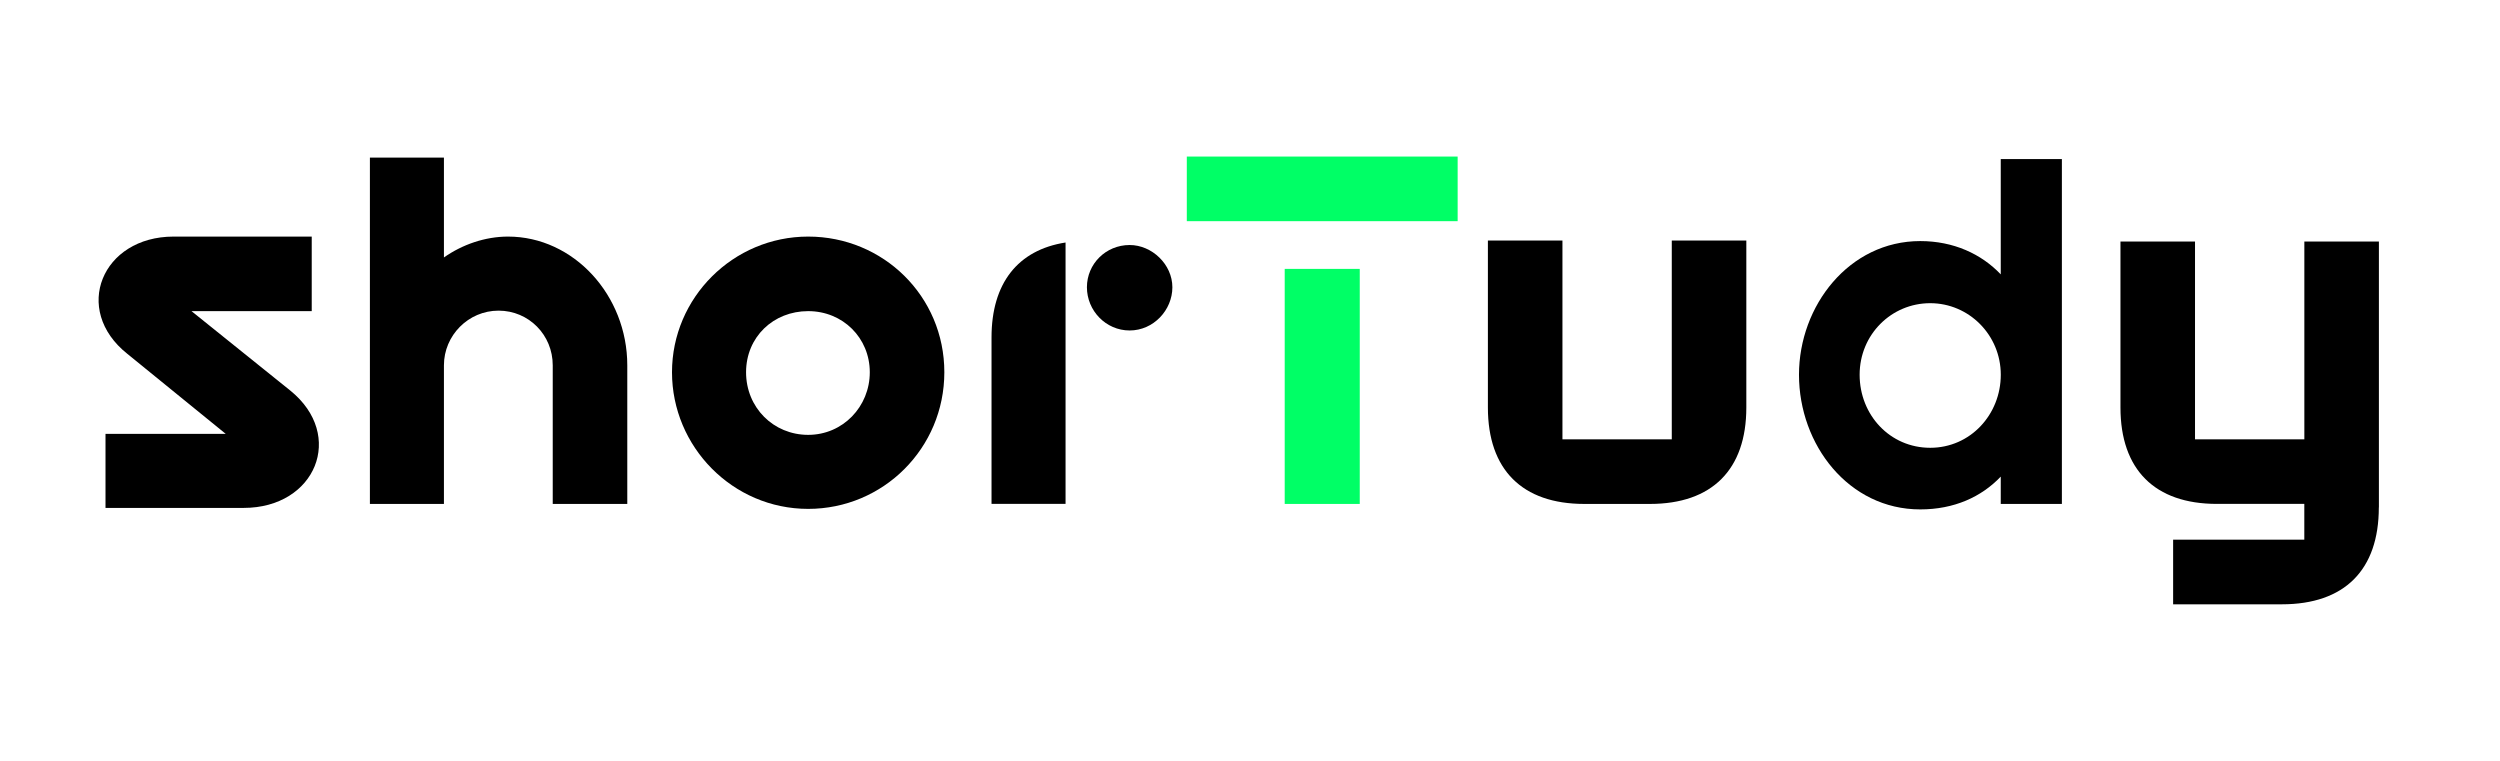
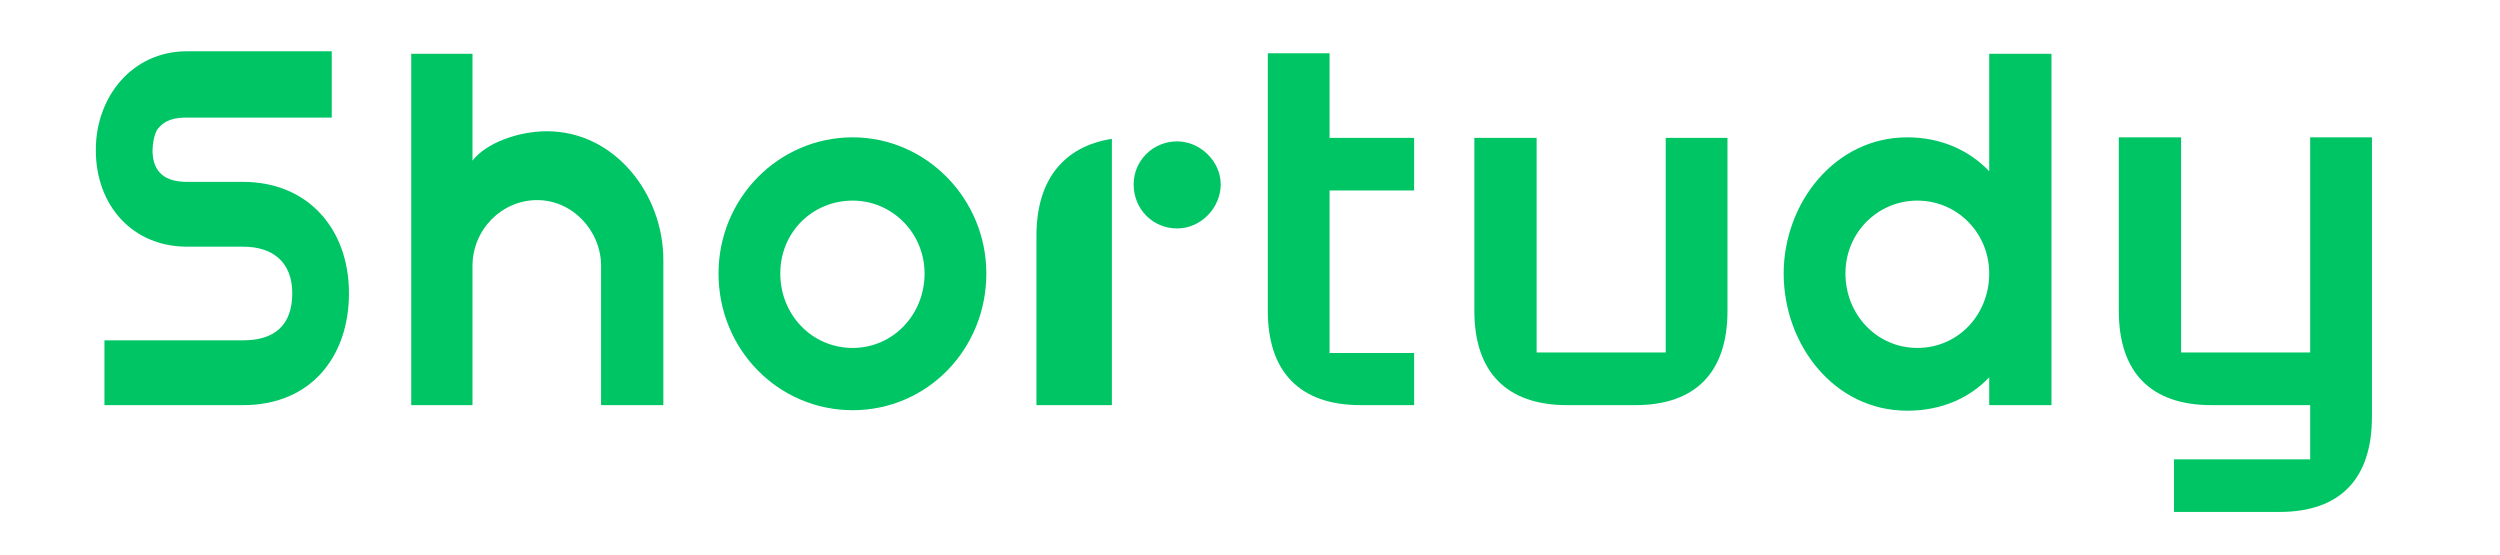
- <svg xmlns="http://www.w3.org/2000/svg" id="_레이어_1" data-name="레이어_1" version="1.1" viewBox="0 0 667 203">
+ <svg xmlns="http://www.w3.org/2000/svg" xml:space="preserve" viewBox="198.045 342.528 637.121 141.312" version="1.1" style="max-height: 500px" width="637.121" height="141.312">
  <defs>
-     <style>
-       .st0 {
-         fill: #0f6;
-       }
-     </style>
-   </defs>
-   <g>
-     <path d="M28.15,135.51h36.86c19.22,0,27.18-19.36,12.46-31.29l-26.38-21.21h32.08v-19.89h-36.86c-19.09,0-27.18,19.49-12.33,31.29l26.25,21.35H28.15v19.75Z" />
-     <path d="M118.44,68.69v-26.65h-19.75v92.41h19.75v-36.99c0-7.95,6.5-14.58,14.58-14.58s14.45,6.5,14.45,14.58v36.99h19.89v-36.99c0-18.69-14.32-34.34-31.82-34.34-6.1,0-12.2,2.12-17.1,5.57Z" />
-     <path d="M215.62,135.77c20.02,0,36.33-16.17,36.33-36.46s-16.31-36.19-36.33-36.19-36.33,16.31-36.33,36.19,16.17,36.46,36.33,36.46ZM215.62,116.02c-9.28,0-16.57-7.29-16.57-16.7s7.29-16.31,16.57-16.31,16.44,7.16,16.44,16.31-7.16,16.7-16.44,16.7Z" />
-     <path d="M301.39,65.37c-6.36,0-11.4,5.04-11.4,11.27s5.04,11.53,11.4,11.53,11.4-5.44,11.4-11.53-5.44-11.27-11.4-11.27Z" />
-     <path d="M264.54,90.03v44.41h19.75v-69.74c-12.73,1.99-19.75,10.87-19.75,25.32Z" />
+ </defs>
+   <g id="glyphGroup_textPair_1756898774055_0.0036317346226650837" transform="matrix(1.7919 0 0 1.7919 512.5 414.2957)">
+     <g style="">
+       <g transform="matrix(1 0 0 1 -143.856 -7.596)">
+         <g style="">
+           <g transform="matrix(1 0 0 1 0 0)">
+             <path stroke-linecap="round" d="M 102.952 89.201 L 94.96 89.201 C 91.936 89.201 90.064 87.905 90.064 84.737 C 90.064 83.801 90.28 82.577 90.712 81.785 C 91.792 80.345 93.232 80.057 94.96 80.057 L 115.552 80.057 L 115.552 70.625 L 94.96 70.625 C 87.112 70.625 82 77.177 82 84.593 L 82 84.737 C 82 92.513 87.184 98.417 94.96 98.417 L 102.952 98.417 C 107.2 98.417 109.936 100.649 109.936 105.041 C 109.936 109.577 107.416 111.737 102.952 111.737 L 83.224 111.737 L 83.224 120.953 L 102.952 120.953 C 112.6 120.953 118 114.041 118 105.041 C 118 95.825 112.096 89.201 102.952 89.201 Z" transform="translate(-100, -95.789)" style="stroke: none; stroke-width: 1; stroke-dasharray: none; stroke-linecap: butt; stroke-dashoffset: 0; stroke-linejoin: miter; stroke-miterlimit: 4; fill: rgb(0,197,101); fill-rule: nonzero; opacity: 1;" />
+           </g>
+         </g>
+       </g>
+       <g transform="matrix(1 0 0 1 -99.072 -7.416)">
+         <g style="">
+           <g transform="matrix(1 0 0 1 0 0)">
+             <path stroke-linecap="round" d="M 82.936 120.953 L 91.648 120.953 L 91.648 101.153 C 91.648 96.041 95.752 91.793 100.864 91.793 C 105.832 91.793 109.936 96.113 109.936 101.153 L 109.936 120.953 L 118.792 120.953 L 118.792 100.289 C 118.792 90.929 111.88 82.001 102.232 82.001 C 98.056 82.001 93.52 83.729 91.648 86.177 L 91.648 70.985 L 82.936 70.985 Z" transform="translate(-100.864, -95.969)" style="stroke: none; stroke-width: 1; stroke-dasharray: none; stroke-linecap: butt; stroke-dashoffset: 0; stroke-linejoin: miter; stroke-miterlimit: 4; fill: rgb(0,197,101); fill-rule: nonzero; opacity: 1;" />
+           </g>
+         </g>
+       </g>
+       <g transform="matrix(1 0 0 1 -54.252 -1.116)">
+         <g style="">
+           <g transform="matrix(1 0 0 1 0 0)">
+             <path stroke-linecap="round" d="M 81.352 102.233 C 81.352 113.033 89.848 121.673 100.432 121.673 C 111.016 121.673 119.44 113.033 119.44 102.233 C 119.44 91.577 110.872 82.865 100.432 82.865 C 89.92 82.865 81.352 91.505 81.352 102.233 Z M 90.136 102.233 C 90.136 96.329 94.744 91.865 100.432 91.865 C 106.048 91.865 110.656 96.473 110.656 102.233 C 110.656 108.065 106.192 112.817 100.432 112.817 C 94.6 112.817 90.136 108.065 90.136 102.233 Z" transform="translate(-100.396, -102.269)" style="stroke: none; stroke-width: 1; stroke-dasharray: none; stroke-linecap: butt; stroke-dashoffset: 0; stroke-linejoin: miter; stroke-miterlimit: 4; fill: rgb(0,197,101); fill-rule: nonzero; opacity: 1;" />
+           </g>
+         </g>
+       </g>
+       <g transform="matrix(1 0 0 1 -14.976 -1.368)">
+         <g style="">
+           <g transform="matrix(1 0 0 1 6.912 -12.384)">
+             <path stroke-linecap="round" d="M 108.208 83.441 C 104.752 83.441 102.016 86.177 102.016 89.561 C 102.016 93.089 104.752 95.825 108.208 95.825 C 111.592 95.825 114.4 92.873 114.4 89.561 C 114.4 86.249 111.448 83.441 108.208 83.441 Z" transform="translate(-108.208, -89.633)" style="stroke: none; stroke-width: 1; stroke-dasharray: none; stroke-linecap: butt; stroke-dashoffset: 0; stroke-linejoin: miter; stroke-miterlimit: 4; fill: rgb(0,197,101); fill-rule: nonzero; opacity: 1;" />
+           </g>
+           <g transform="matrix(1 0 0 1 -7.74 0)">
+             <path stroke-linecap="round" d="M 88.192 96.833 L 88.192 120.953 L 98.92 120.953 L 98.92 83.081 C 92.008 84.161 88.192 88.985 88.192 96.833 Z" transform="translate(-93.556, -102.017)" style="stroke: none; stroke-width: 1; stroke-dasharray: none; stroke-linecap: butt; stroke-dashoffset: 0; stroke-linejoin: miter; stroke-miterlimit: 4; fill: rgb(0,197,101); fill-rule: nonzero; opacity: 1;" />
+           </g>
+         </g>
+       </g>
+       <g transform="matrix(1 0 0 1 15.228 -7.452)">
+         <g style="">
+           <g transform="matrix(1 0 0 1 0 0)">
+             <path stroke-linecap="round" d="M 90.316 107.561 C 90.316 116.273 94.924 120.953 103.492 120.953 L 111.124 120.953 L 111.124 113.537 L 99.1 113.537 L 99.1 90.425 L 111.124 90.425 L 111.124 82.937 L 99.1 82.937 L 99.1 70.913 L 90.316 70.913 Z" transform="translate(-100.72, -95.933)" style="stroke: none; stroke-width: 1; stroke-dasharray: none; stroke-linecap: butt; stroke-dashoffset: 0; stroke-linejoin: miter; stroke-miterlimit: 4; fill: rgb(0,197,101); fill-rule: nonzero; opacity: 1;" />
+           </g>
+         </g>
+       </g>
+       <g transform="matrix(1 0 0 1 52.2 -1.44)">
+         <g style="">
+           <g transform="matrix(1 0 0 1 0 0)">
+             <path stroke-linecap="round" d="M 82.36 107.561 C 82.36 116.273 86.968 120.953 95.536 120.953 L 105.256 120.953 C 113.824 120.953 118.36 116.273 118.36 107.561 L 118.36 82.937 L 109.576 82.937 L 109.576 113.465 L 91.216 113.465 L 91.216 82.937 L 82.36 82.937 Z" transform="translate(-100.36, -101.945)" style="stroke: none; stroke-width: 1; stroke-dasharray: none; stroke-linecap: butt; stroke-dashoffset: 0; stroke-linejoin: miter; stroke-miterlimit: 4; fill: rgb(0,197,101); fill-rule: nonzero; opacity: 1;" />
+           </g>
+         </g>
+       </g>
+       <g transform="matrix(1 0 0 1 97.236 -7.02)">
+         <g style="">
+           <g transform="matrix(1 0 0 1 0 0)">
+             <path stroke-linecap="round" d="M 80.452 102.233 C 80.452 112.385 87.652 121.745 98.02 121.745 C 102.916 121.745 106.876 119.945 109.684 116.993 L 109.684 120.953 L 118.54 120.953 L 118.54 70.985 L 109.684 70.985 L 109.684 87.689 C 106.876 84.737 102.844 82.865 98.02 82.865 C 87.724 82.865 80.452 92.225 80.452 102.233 Z M 89.236 102.233 C 89.236 96.401 93.844 91.865 99.46 91.865 C 105.148 91.865 109.684 96.473 109.684 102.233 C 109.684 108.065 105.292 112.817 99.46 112.817 C 93.7 112.817 89.236 108.065 89.236 102.233 Z" transform="translate(-99.496, -96.365)" style="stroke: none; stroke-width: 1; stroke-dasharray: none; stroke-linecap: butt; stroke-dashoffset: 0; stroke-linejoin: miter; stroke-miterlimit: 4; fill: rgb(0,197,101); fill-rule: nonzero; opacity: 1;" />
+           </g>
+         </g>
+       </g>
+       <g transform="matrix(1 0 0 1 143.856 6.12)">
+         <g style="">
+           <g transform="matrix(1 0 0 1 0 0)">
+             <path stroke-linecap="round" d="M 89.704 136.145 L 104.68 136.145 C 113.32 136.145 117.856 131.465 117.856 122.609 L 117.856 82.865 L 109.072 82.865 L 109.072 113.465 L 90.712 113.465 L 90.712 82.865 L 81.856 82.865 L 81.856 107.561 C 81.856 116.345 86.464 120.953 95.032 120.953 L 109.072 120.953 L 109.072 128.657 L 89.704 128.657 Z" transform="translate(-99.856, -109.505)" style="stroke: none; stroke-width: 1; stroke-dasharray: none; stroke-linecap: butt; stroke-dashoffset: 0; stroke-linejoin: miter; stroke-miterlimit: 4; fill: rgb(0,197,101); fill-rule: nonzero; opacity: 1;" />
+           </g>
+         </g>
+       </g>
+     </g>
  </g>
-   <g>
-     <path class="st0" d="M362.78,134.45v-62.71h-20.02v62.71h20.02Z" />
-     <path class="st0" d="M316.64,41.77v17.24h72.26v-17.24h-72.26Z" />
-   </g>
-   <g>
-     <path d="M440.2,134.45c16.57,0,25.72-9.15,25.72-25.72v-44.55h-19.89v53.03h-29.17v-53.03h-19.89v44.55c0,16.57,9.15,25.72,25.72,25.72h17.5Z" />
-     <path d="M479.97,99.98c0,18.69,13.26,35.93,32.35,35.93,9.02,0,16.31-3.31,21.48-8.75v7.29h16.31V42.44h-16.31v30.76c-5.17-5.44-12.59-8.88-21.48-8.88-18.96,0-32.35,17.24-32.35,35.66ZM496.15,99.98c0-10.74,8.49-19.09,18.83-19.09s18.83,8.49,18.83,19.09-8.09,19.49-18.83,19.49-18.83-8.75-18.83-19.49Z" />
-     <path d="M634.69,135.37v-70.93h-19.89v52.77h-29.17v-52.77h-19.89v44.28c0,16.57,9.15,25.72,25.72,25.72h23.33v9.55h-35v17.24h29.03c16.7,0,25.85-9.15,25.85-25.85Z" />
+   <g id="iText_textPair_1756898774055_0.0036317346226650837" style="" transform="matrix(1.7919 0 0 1.7919 512.5 414.2957)">
+     <text style="stroke: none; stroke-width: 1; stroke-dasharray: none; stroke-linecap: butt; stroke-dashoffset: 0; stroke-linejoin: miter; stroke-miterlimit: 4; fill: rgb(255,255,255); fill-opacity: 0; fill-rule: nonzero; opacity: 1; white-space: pre;" font-weight="400" font-style="normal" font-size="72" font-family="Brandmark-Nasalite, sans-serif" xml:space="preserve">
+       <tspan y="22.618" x="-165.888"></tspan>
+     </text>
  </g>
</svg>
